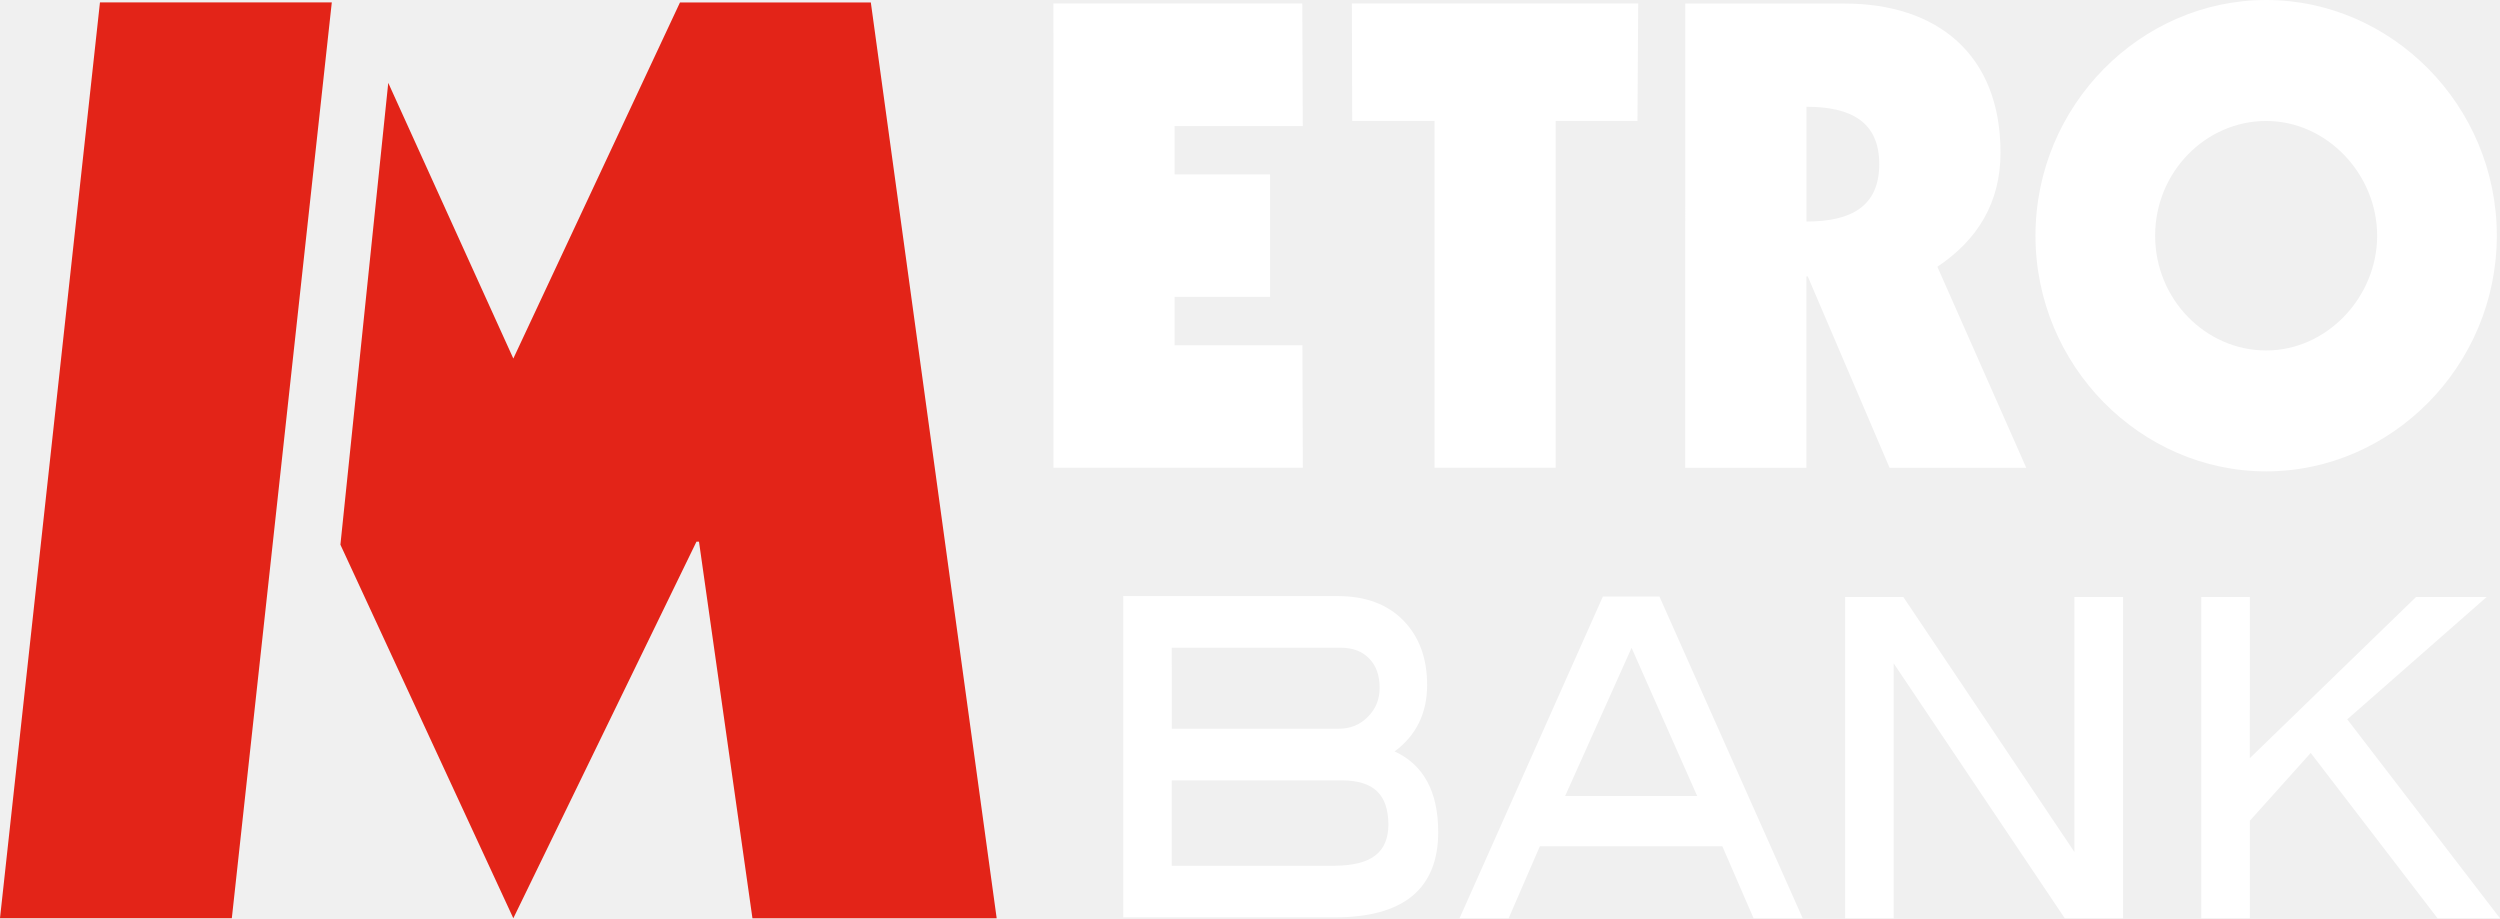
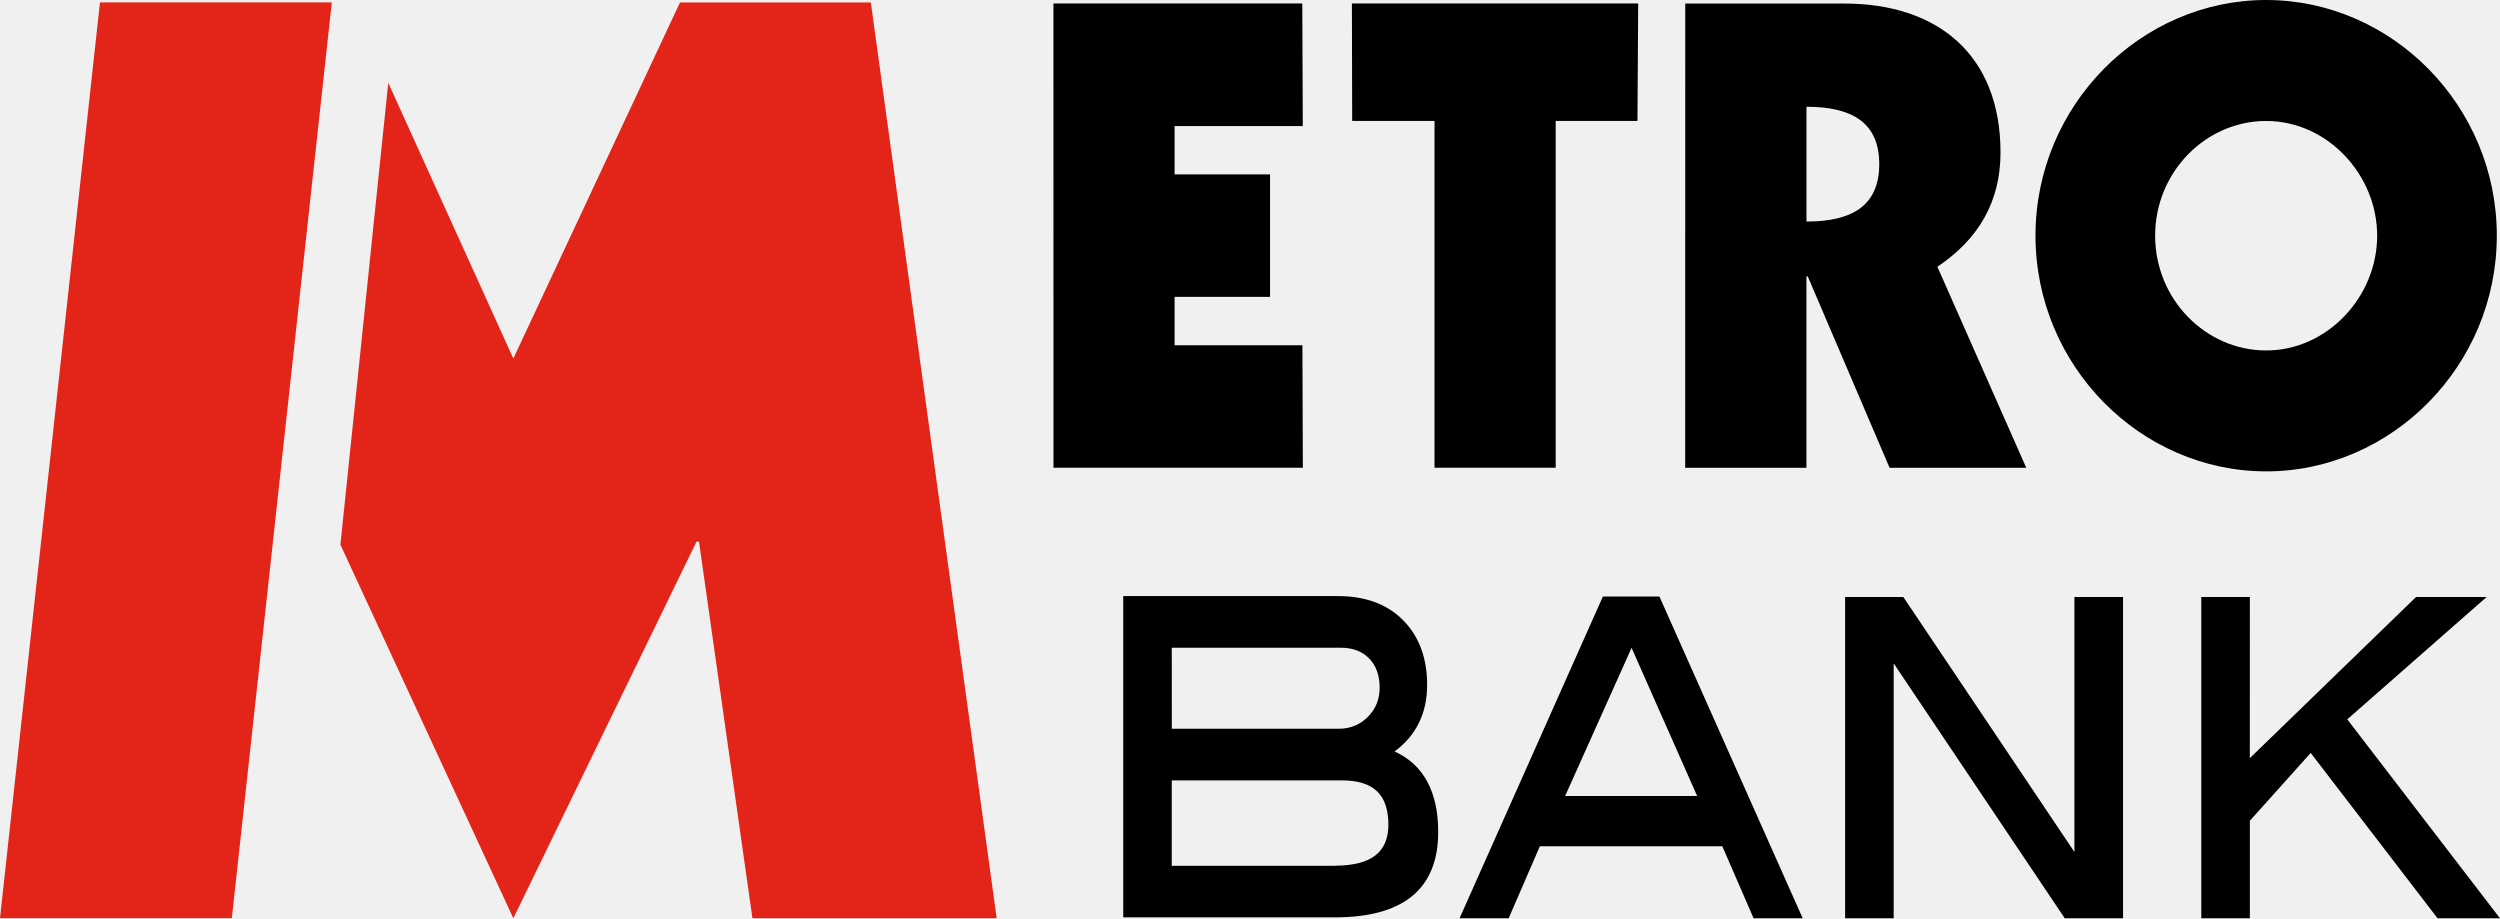
<svg xmlns="http://www.w3.org/2000/svg" width="41.538mm" height="15.256mm" viewBox="0 0 41.538 15.256" version="1.1" id="svg3870">
  <defs id="defs3867" />
  <g id="layer1" transform="translate(-3.417209,-3.109616)">
    <g id="g6456" transform="translate(-57.02184,-63.98938)">
      <path d="m 66.89,68.476 2.078,4.58 2.769,-5.916 h 3.171 l 2.091,15.216 h -4.058 L 72.053,76.099 h -0.042 l -3.043,6.257 -2.873,-6.207 z" style="fill:#e32418;fill-opacity:1;fill-rule:nonzero;stroke:none;stroke-width:0.353" id="path4645" />
      <path d="m 62.1,67.139 -1.661,15.216 h 3.852 l 1.661,-15.216 z" style="fill:#e32418;fill-opacity:1;fill-rule:nonzero;stroke:none;stroke-width:0.353" id="path4649" />
-       <path d="m 77.942,67.157 h 4.135 l 0.008,2.037 h -2.13 v 0.803 h 1.586 v 2.035 h -1.586 v 0.804 h 2.124 l 0.007,2.034 h -4.143 z" style="fill:#ffffff;fill-opacity:1;fill-rule:nonzero;stroke:none;stroke-width:0.353" id="path4653" />
-       <path d="m 82.901,67.157 h 4.757 l -0.012,1.951 h -1.359 v 5.763 H 84.274 V 69.108 h -1.368 z" style="fill:#ffffff;fill-opacity:1;fill-rule:nonzero;stroke:none;stroke-width:0.353" id="path4657" />
-       <path d="m 90.454,70.78 c 0.75,0 1.209,-0.257 1.209,-0.954 0,-0.696 -0.459,-0.953 -1.209,-0.953 z m -2.014,-3.622 h 2.646 c 1.532,0 2.592,0.837 2.592,2.476 0,0.825 -0.374,1.446 -1.049,1.897 l 1.477,3.341 h -2.271 l -1.36,-3.181 h -0.022 v 3.181 h -2.014 z" style="fill:#ffffff;fill-opacity:1;fill-rule:nonzero;stroke:none;stroke-width:0.353" id="path4661" />
-       <path d="m 98.092,69.109 c -1.005,0 -1.845,0.849 -1.845,1.906 0,1.056 0.839,1.907 1.845,1.907 1.016,0 1.844,-0.892 1.844,-1.907 0,-1.015 -0.828,-1.906 -1.844,-1.906 m 0,5.822 c -2.084,0 -3.833,-1.751 -3.833,-3.917 0,-2.165 1.749,-3.915 3.833,-3.915 2.081,0 3.832,1.75 3.832,3.915 0,2.166 -1.751,3.917 -3.832,3.917" style="fill:#ffffff;fill-opacity:1;fill-rule:nonzero;stroke:none;stroke-width:0.353" id="path4665" />
-       <path d="m 82.626,81.484 h -2.718 v -1.419 h 2.833 c 0.524,0.005 0.762,0.234 0.767,0.734 -0.004,0.46 -0.278,0.678 -0.882,0.684 m -2.718,-3.622 h 2.804 c 0.205,0 0.361,0.06 0.476,0.179 0.116,0.119 0.174,0.279 0.174,0.487 0,0.191 -0.065,0.351 -0.195,0.482 -0.131,0.132 -0.289,0.198 -0.486,0.198 h -2.772 z m 3.703,1.723 c 0.359,-0.265 0.541,-0.638 0.54,-1.105 7.05e-4,-0.442 -0.132,-0.803 -0.396,-1.072 -0.265,-0.27 -0.63,-0.404 -1.087,-0.404 h -3.566 v 5.338 h 3.518 c 0.564,-7.06e-4 0.992,-0.116 1.282,-0.353 0.29,-0.238 0.434,-0.598 0.433,-1.064 0.001,-0.664 -0.241,-1.12 -0.724,-1.339" style="fill:#ffffff;fill-opacity:1;fill-rule:nonzero;stroke:none;stroke-width:0.353" id="path4669" />
-       <path d="m 86.444,80.325 1.104,-2.462 1.09,2.462 z m 1.567,-3.314 h -0.94 l -2.381,5.345 h 0.816 l 0.518,-1.196 h 3.032 l 0.519,1.196 h 0.816 z" style="fill:#ffffff;fill-opacity:1;fill-rule:nonzero;stroke:none;stroke-width:0.353" id="path4673" />
-       <path d="M 95.678,82.319 V 82.282 Z m -0.933,0.037 -2.842,-4.235 v 4.235 h -0.807 v -5.338 h 0.967 l 2.843,4.237 v -4.237 h 0.808 v 5.301 0.037 z" style="fill:#ffffff;fill-opacity:1;fill-rule:nonzero;stroke:none;stroke-width:0.353" id="path4677" />
-       <path d="m 101.931,82.297 0.045,0.059 h -1.037 l -2.107,-2.747 -1.011,1.127 v 1.62 h -0.807 v -5.338 h 0.807 l -7.06e-4,2.678 2.762,-2.678 h 1.173 l -2.316,2.033 z" style="fill:#ffffff;fill-opacity:1;fill-rule:nonzero;stroke:none;stroke-width:0.353" id="path4681" />
+       <path d="m 77.942,67.157 h 4.135 l 0.008,2.037 h -2.13 v 0.803 h 1.586 v 2.035 h -1.586 v 0.804 h 2.124 l 0.007,2.034 h -4.143 z" style="fill:#000000;fill-opacity:1;fill-rule:nonzero;stroke:none;stroke-width:0.353" id="path4653" />
+       <path d="m 82.901,67.157 h 4.757 l -0.012,1.951 h -1.359 v 5.763 H 84.274 V 69.108 h -1.368 z" style="fill:#000000;fill-opacity:1;fill-rule:nonzero;stroke:none;stroke-width:0.353" id="path4657" />
+       <path d="m 90.454,70.78 c 0.75,0 1.209,-0.257 1.209,-0.954 0,-0.696 -0.459,-0.953 -1.209,-0.953 z m -2.014,-3.622 h 2.646 c 1.532,0 2.592,0.837 2.592,2.476 0,0.825 -0.374,1.446 -1.049,1.897 l 1.477,3.341 h -2.271 l -1.36,-3.181 h -0.022 v 3.181 h -2.014 z" style="fill:#000000;fill-opacity:1;fill-rule:nonzero;stroke:none;stroke-width:0.353" id="path4661" />
+       <path d="m 98.092,69.109 c -1.005,0 -1.845,0.849 -1.845,1.906 0,1.056 0.839,1.907 1.845,1.907 1.016,0 1.844,-0.892 1.844,-1.907 0,-1.015 -0.828,-1.906 -1.844,-1.906 m 0,5.822 c -2.084,0 -3.833,-1.751 -3.833,-3.917 0,-2.165 1.749,-3.915 3.833,-3.915 2.081,0 3.832,1.75 3.832,3.915 0,2.166 -1.751,3.917 -3.832,3.917" style="fill:#000000;fill-opacity:1;fill-rule:nonzero;stroke:none;stroke-width:0.353" id="path4665" />
+       <path d="m 82.626,81.484 h -2.718 v -1.419 h 2.833 c 0.524,0.005 0.762,0.234 0.767,0.734 -0.004,0.46 -0.278,0.678 -0.882,0.684 m -2.718,-3.622 h 2.804 c 0.205,0 0.361,0.06 0.476,0.179 0.116,0.119 0.174,0.279 0.174,0.487 0,0.191 -0.065,0.351 -0.195,0.482 -0.131,0.132 -0.289,0.198 -0.486,0.198 h -2.772 z m 3.703,1.723 c 0.359,-0.265 0.541,-0.638 0.54,-1.105 7.05e-4,-0.442 -0.132,-0.803 -0.396,-1.072 -0.265,-0.27 -0.63,-0.404 -1.087,-0.404 h -3.566 v 5.338 h 3.518 c 0.564,-7.06e-4 0.992,-0.116 1.282,-0.353 0.29,-0.238 0.434,-0.598 0.433,-1.064 0.001,-0.664 -0.241,-1.12 -0.724,-1.339" style="fill:#000000;fill-opacity:1;fill-rule:nonzero;stroke:none;stroke-width:0.353" id="path4669" />
+       <path d="m 86.444,80.325 1.104,-2.462 1.09,2.462 z m 1.567,-3.314 h -0.94 l -2.381,5.345 h 0.816 l 0.518,-1.196 h 3.032 l 0.519,1.196 h 0.816 z" style="fill:#000000;fill-opacity:1;fill-rule:nonzero;stroke:none;stroke-width:0.353" id="path4673" />
+       <path d="M 95.678,82.319 V 82.282 Z m -0.933,0.037 -2.842,-4.235 v 4.235 h -0.807 v -5.338 h 0.967 l 2.843,4.237 v -4.237 h 0.808 v 5.301 0.037 z" style="fill:#000000;fill-opacity:1;fill-rule:nonzero;stroke:none;stroke-width:0.353" id="path4677" />
+       <path d="m 101.931,82.297 0.045,0.059 h -1.037 l -2.107,-2.747 -1.011,1.127 v 1.62 h -0.807 v -5.338 h 0.807 l -7.06e-4,2.678 2.762,-2.678 h 1.173 l -2.316,2.033 z" style="fill:#000000;fill-opacity:1;fill-rule:nonzero;stroke:none;stroke-width:0.353" id="path4681" />
    </g>
  </g>
</svg>
